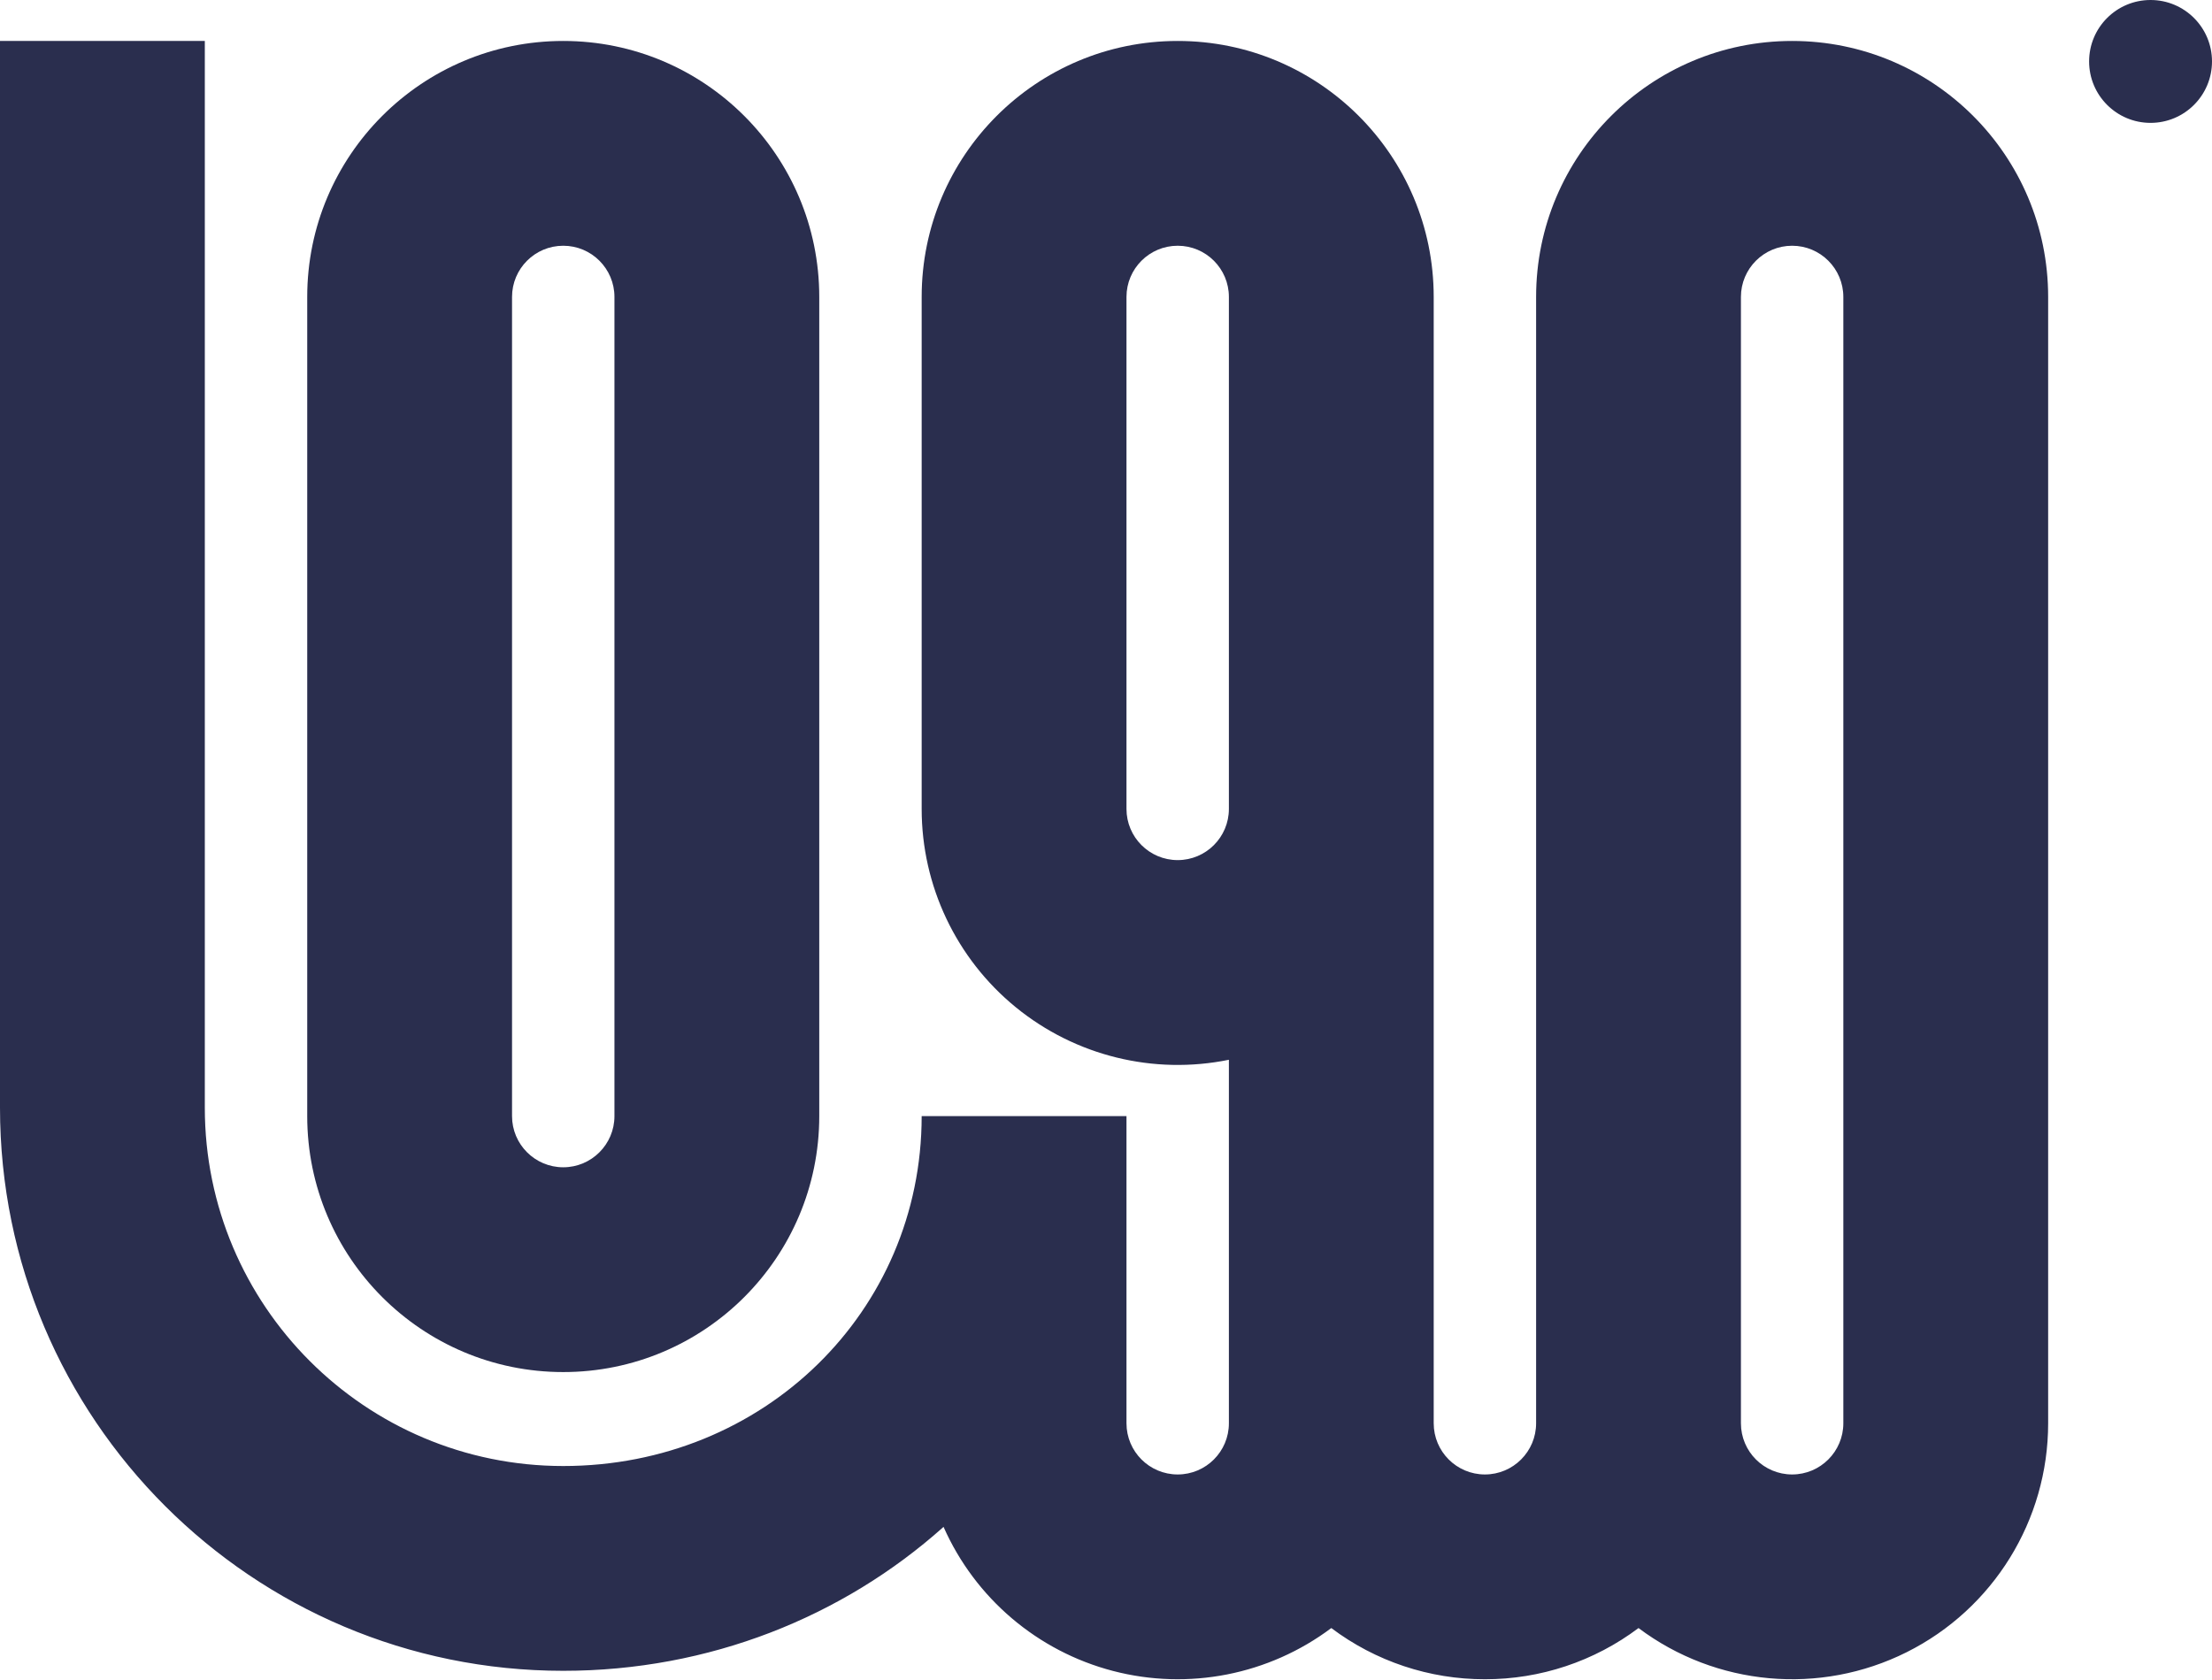
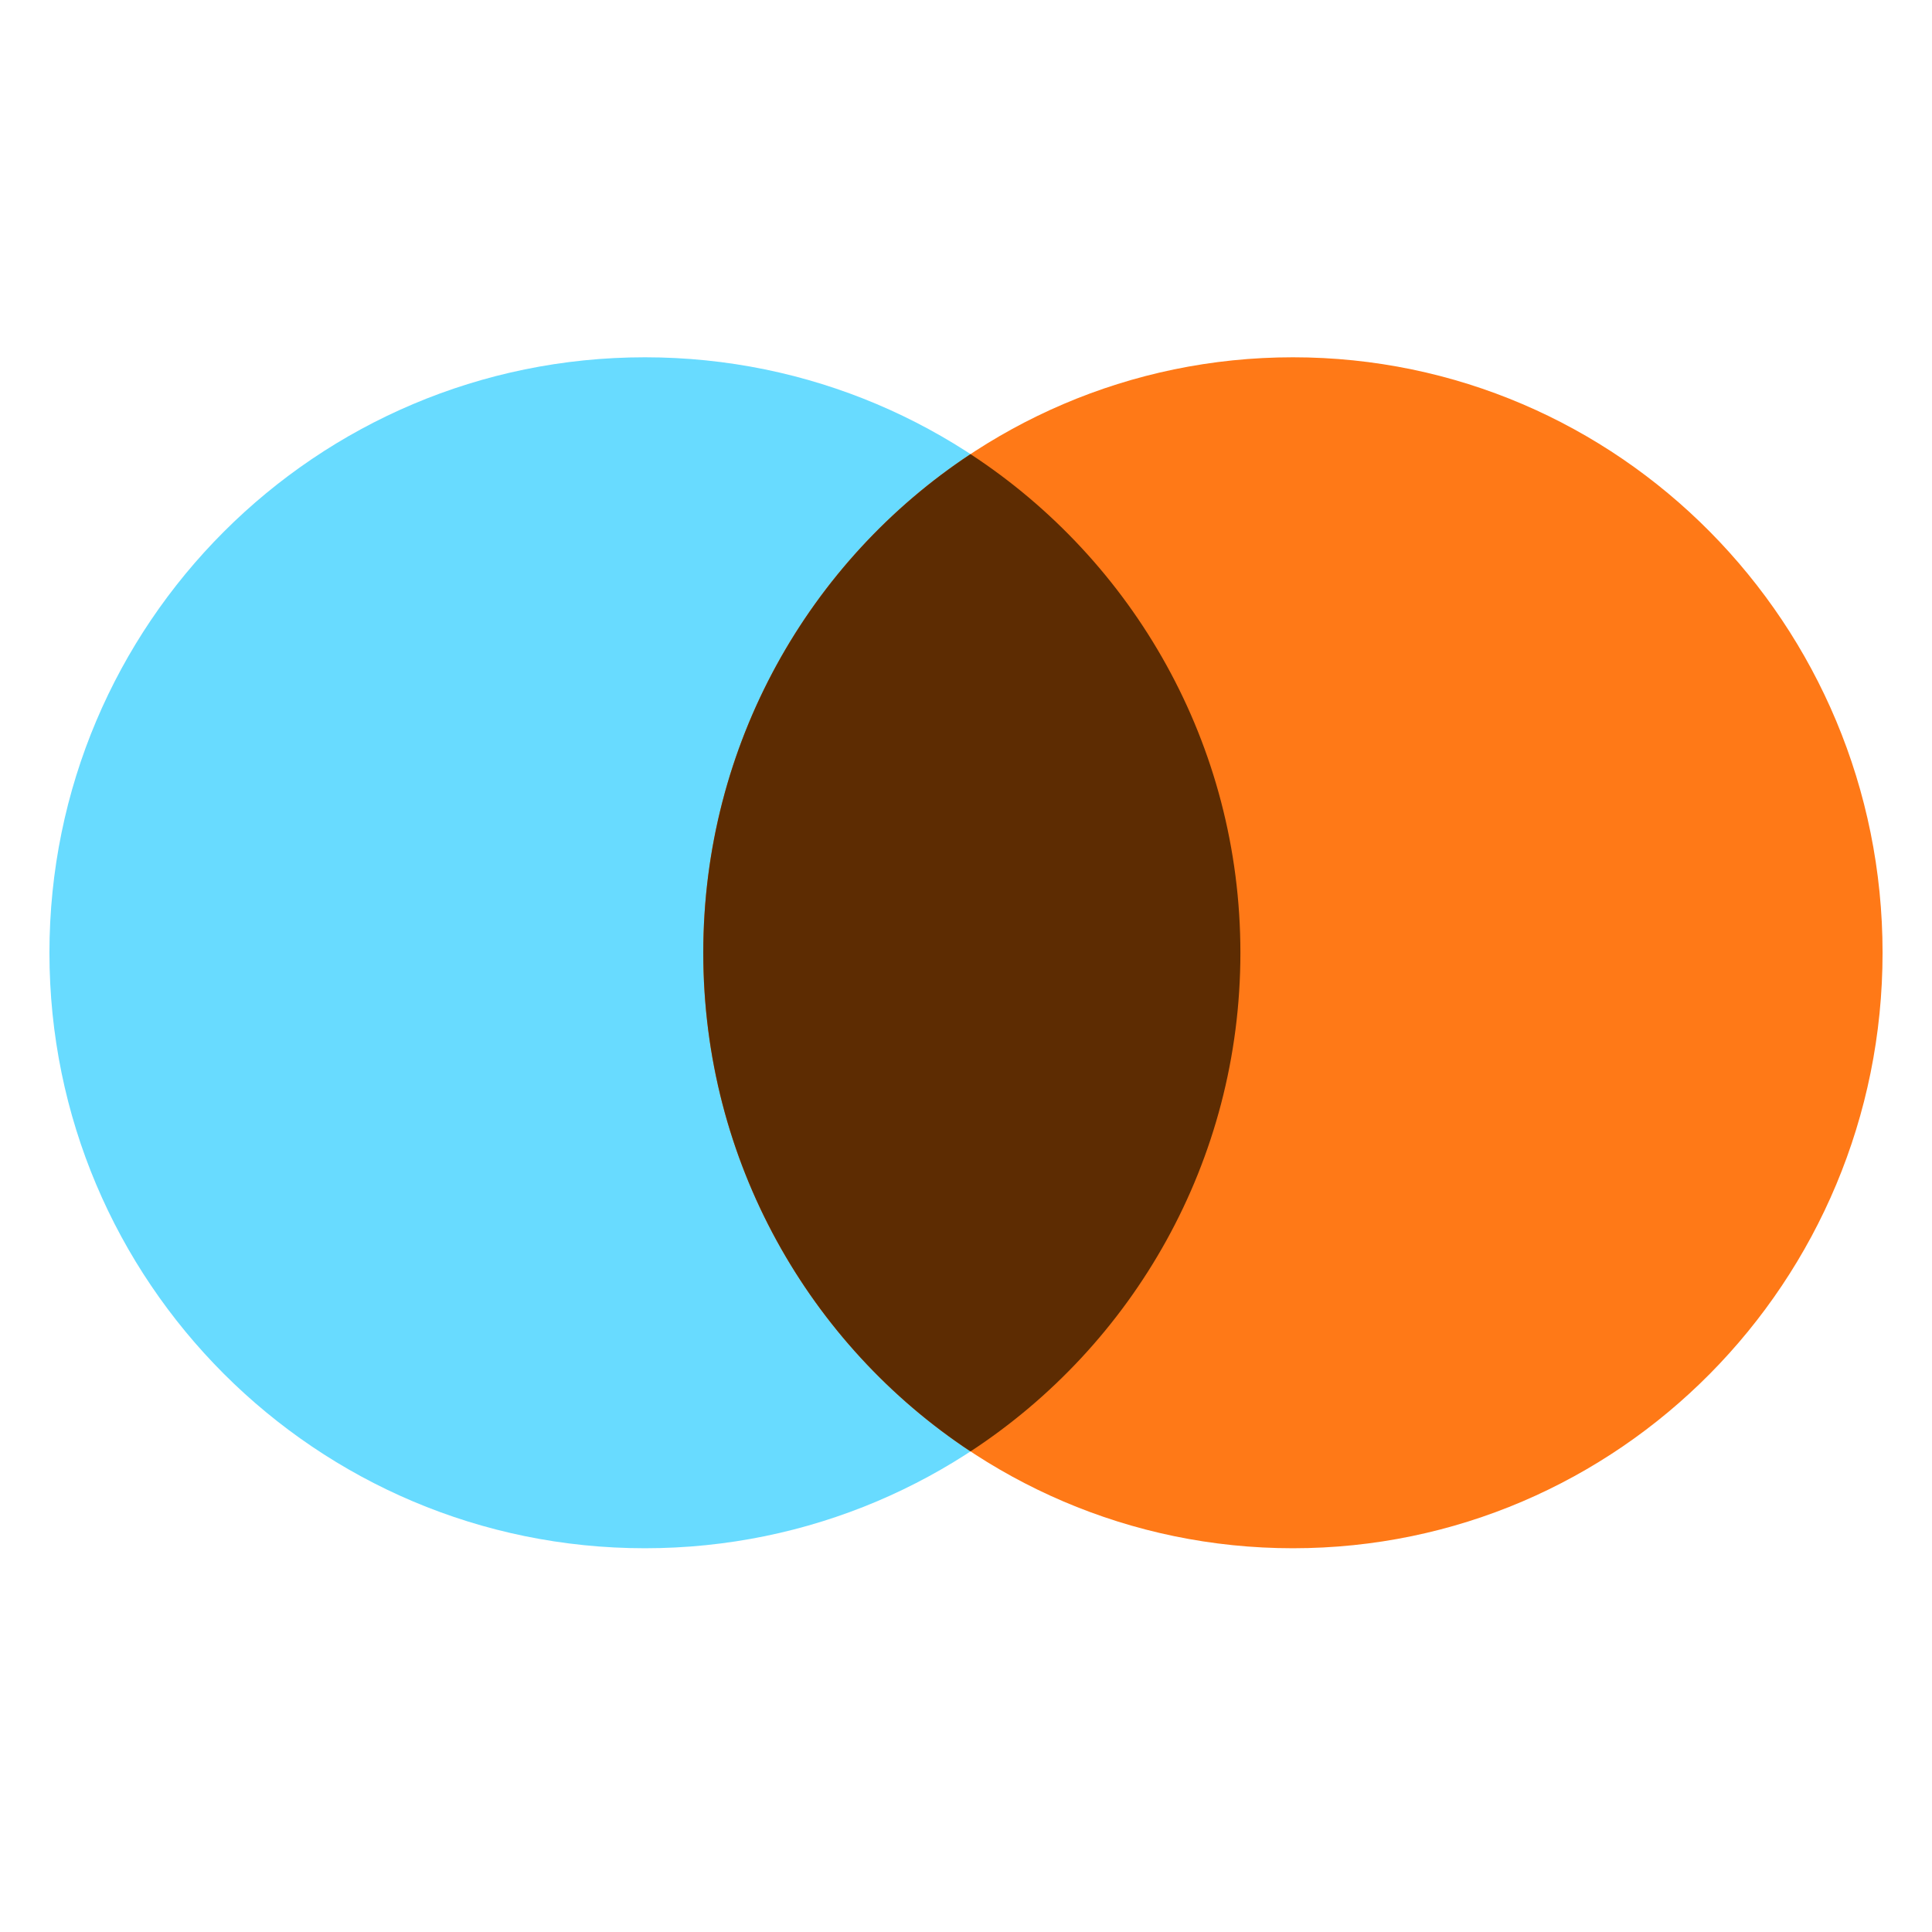
- <svg xmlns="http://www.w3.org/2000/svg" width="54" height="41" fill="none" viewBox="0 0 54 41">
-   <path fill="#2A2E4E" d="M54 1.5a1.5 1.5 0 1 1-3 0 1.5 1.5 0 0 1 3 0Z" />
-   <path fill="#2A2E4E" fill-rule="evenodd" d="M13.75 40.794C6.156 40.794 0 34.638 0 27.044V1h5v26.044a8.75 8.75 0 0 0 8.75 8.75c4.893 0 8.75-3.771 8.75-8.544h5v7.5a1.25 1.25 0 0 0 2.5 0v-8.875a6.25 6.25 0 0 1-7.5-6.125V7.25a6.25 6.25 0 1 1 12.5 0v27.5a1.25 1.25 0 1 0 2.5 0V7.25a6.25 6.25 0 1 1 12.5 0v27.5a6.25 6.25 0 0 1-10 5A6.222 6.222 0 0 1 36.25 41a6.222 6.222 0 0 1-3.75-1.25 6.251 6.251 0 0 1-9.466-2.47c-2.456 2.197-5.723 3.514-9.284 3.514Zm30-4.794c-.69 0-1.25-.56-1.25-1.25V7.25a1.25 1.25 0 1 1 2.5 0v27.5c0 .69-.56 1.25-1.25 1.25ZM30 19.75a1.25 1.25 0 0 1-2.5 0V7.25a1.25 1.25 0 1 1 2.5 0v12.5Z" clip-rule="evenodd" />
-   <path fill="#2A2E4E" fill-rule="evenodd" d="M7.5 27.25a6.25 6.25 0 1 0 12.5 0v-20a6.25 6.25 0 1 0-12.5 0v20Zm6.25 1.25c-.69 0-1.25-.56-1.25-1.25v-20a1.25 1.25 0 1 1 2.5 0v20c0 .69-.56 1.25-1.25 1.25Z" clip-rule="evenodd" />
+ <svg xmlns="http://www.w3.org/2000/svg" id="logo-14" width="73" height="73" viewBox="0 0 73 49" fill="none">
+   <path d="M46.868 24C46.868 36.426 36.794 46.5 24.368 46.5C11.941 46.5 1.868 36.426 1.868 24C1.868 11.574 11.941 1.5 24.368 1.5C36.794 1.5 46.868 11.574 46.868 24Z" class="ccustom" fill="#68DBFF" />
+   <path d="M71.132 24C71.132 36.426 61.157 46.5 48.853 46.5C36.548 46.5 26.573 36.426 26.573 24C26.573 11.574 36.548 1.5 48.853 1.5C61.157 1.5 71.132 11.574 71.132 24Z" class="ccompli1" fill="#FF7917" />
+   <path d="M36.67 42.842C42.811 38.824 46.868 31.886 46.868 24C46.868 16.114 42.811 9.176 36.67 5.159C30.59 9.176 26.573 16.114 26.573 24C26.573 31.886 30.59 38.824 36.67 42.842Z" class="ccompli2" fill="#5D2C02" />
</svg>
